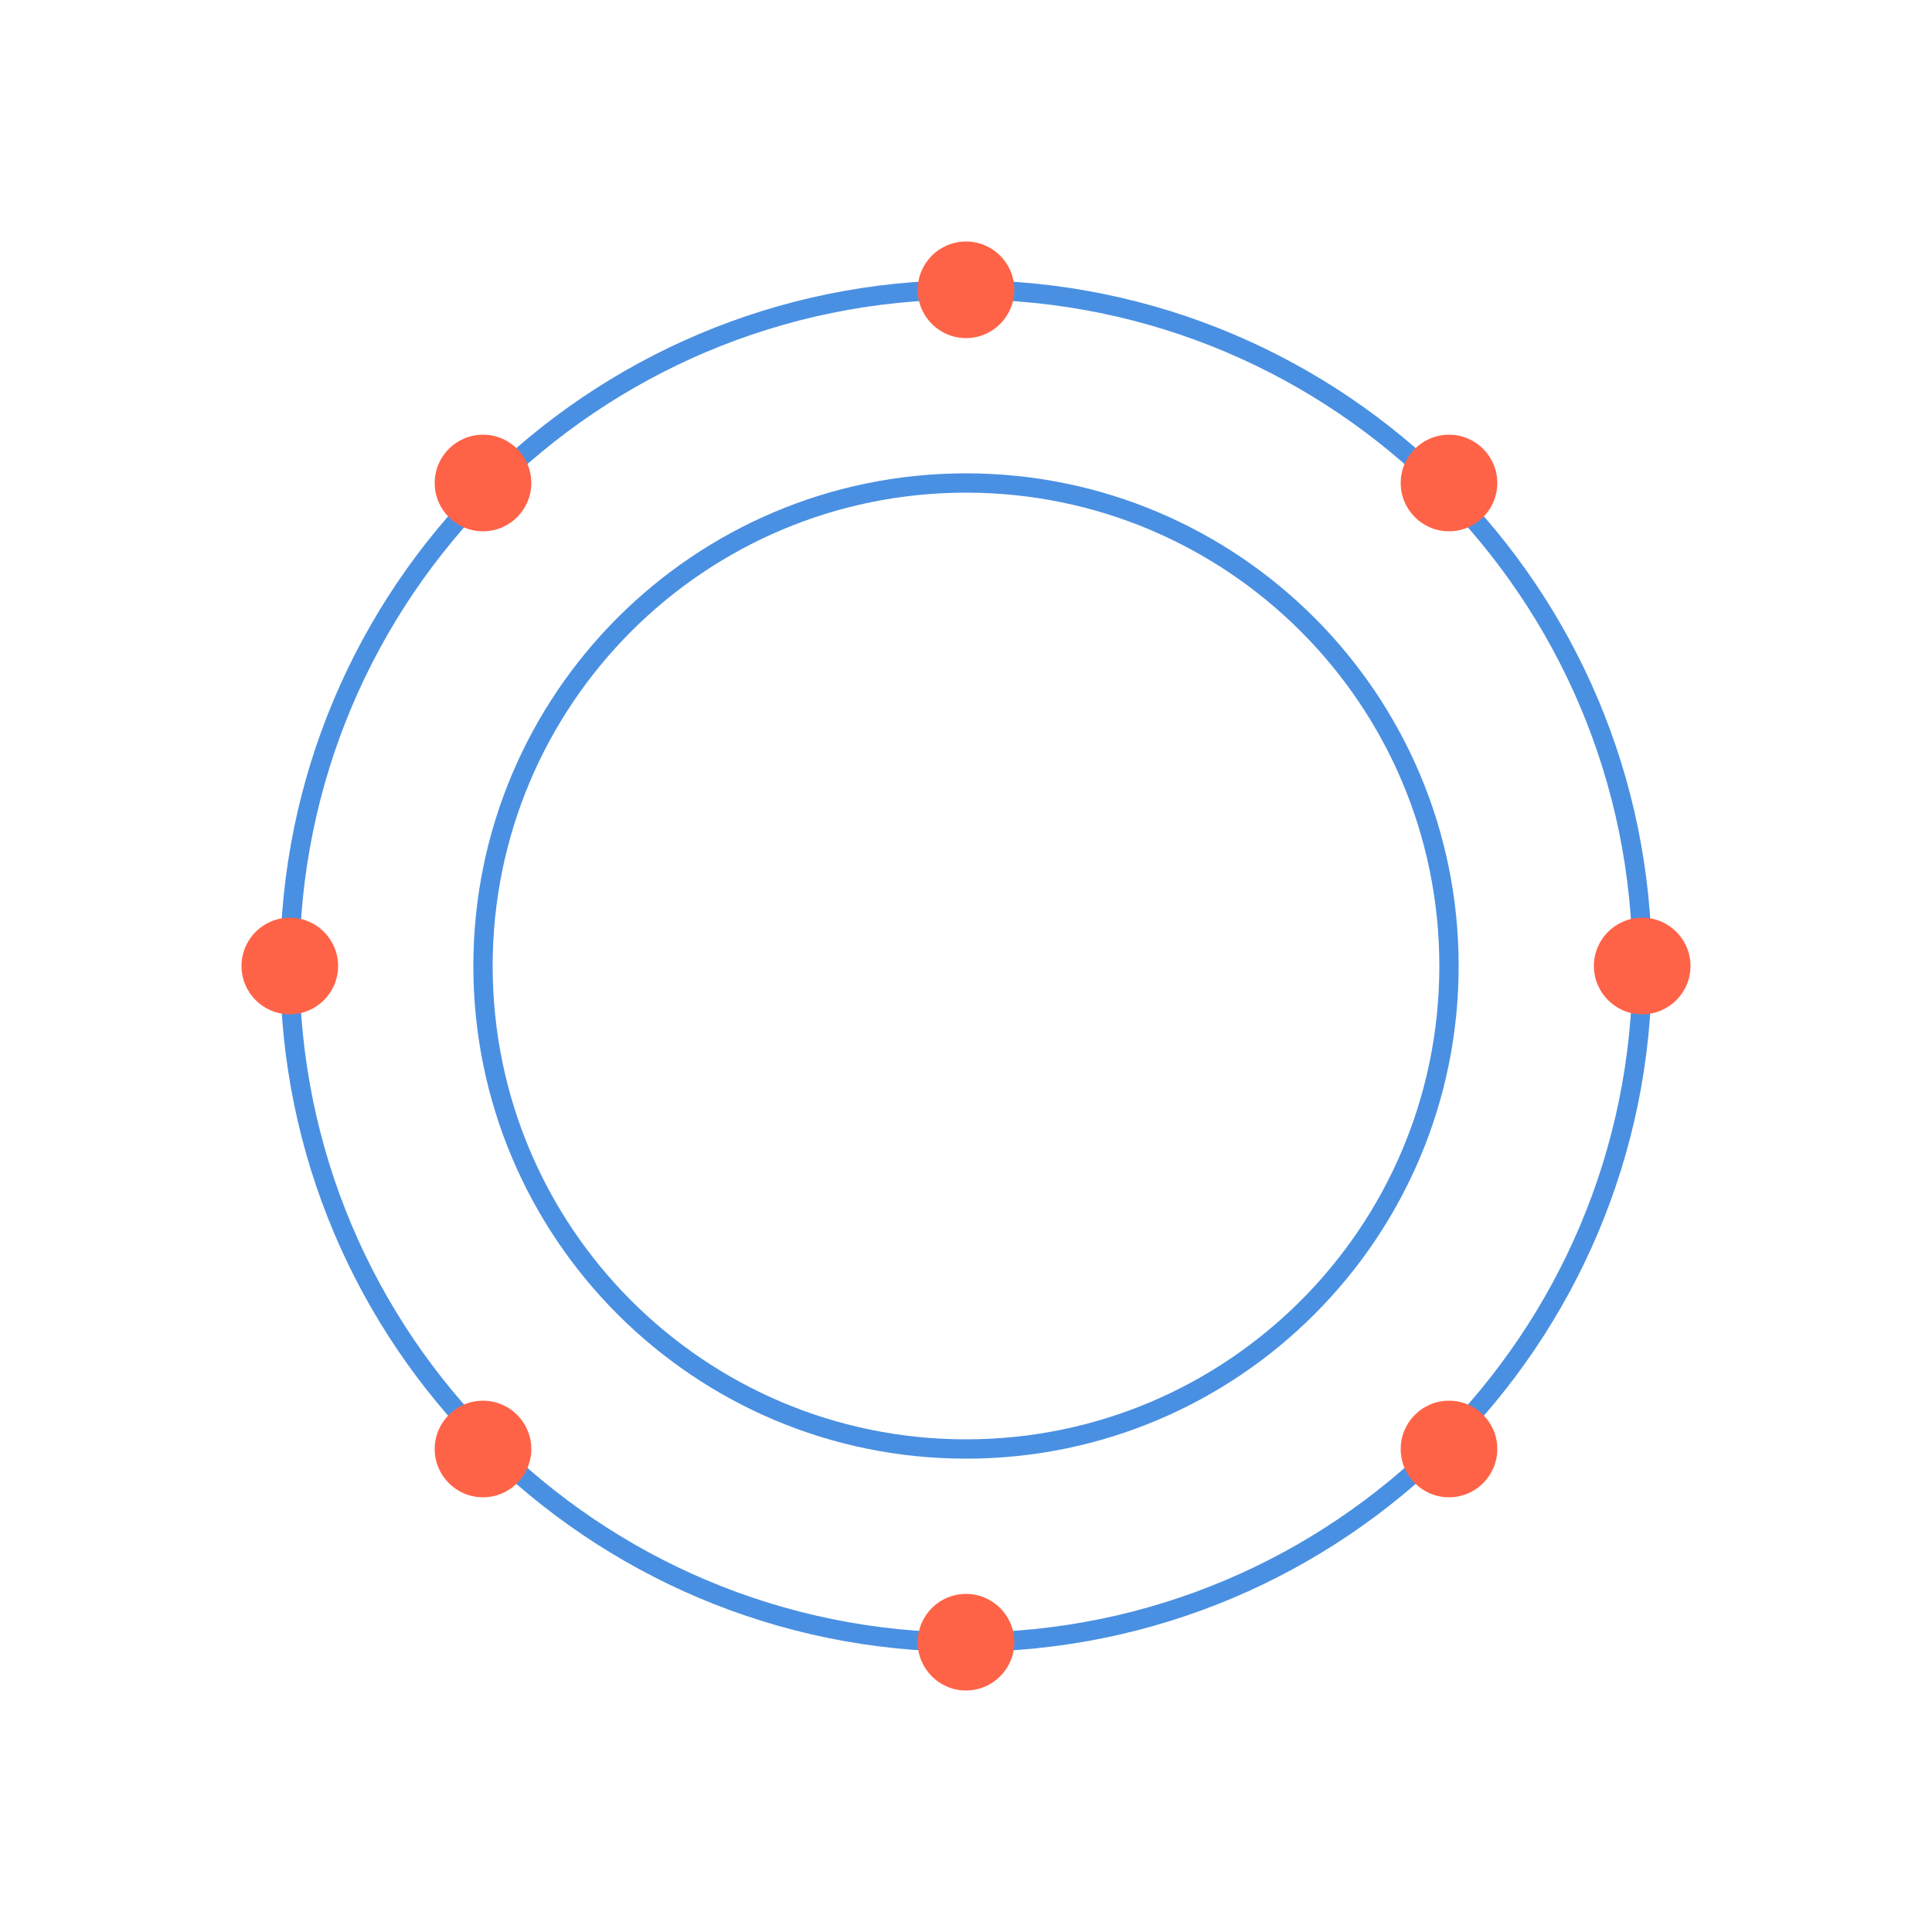
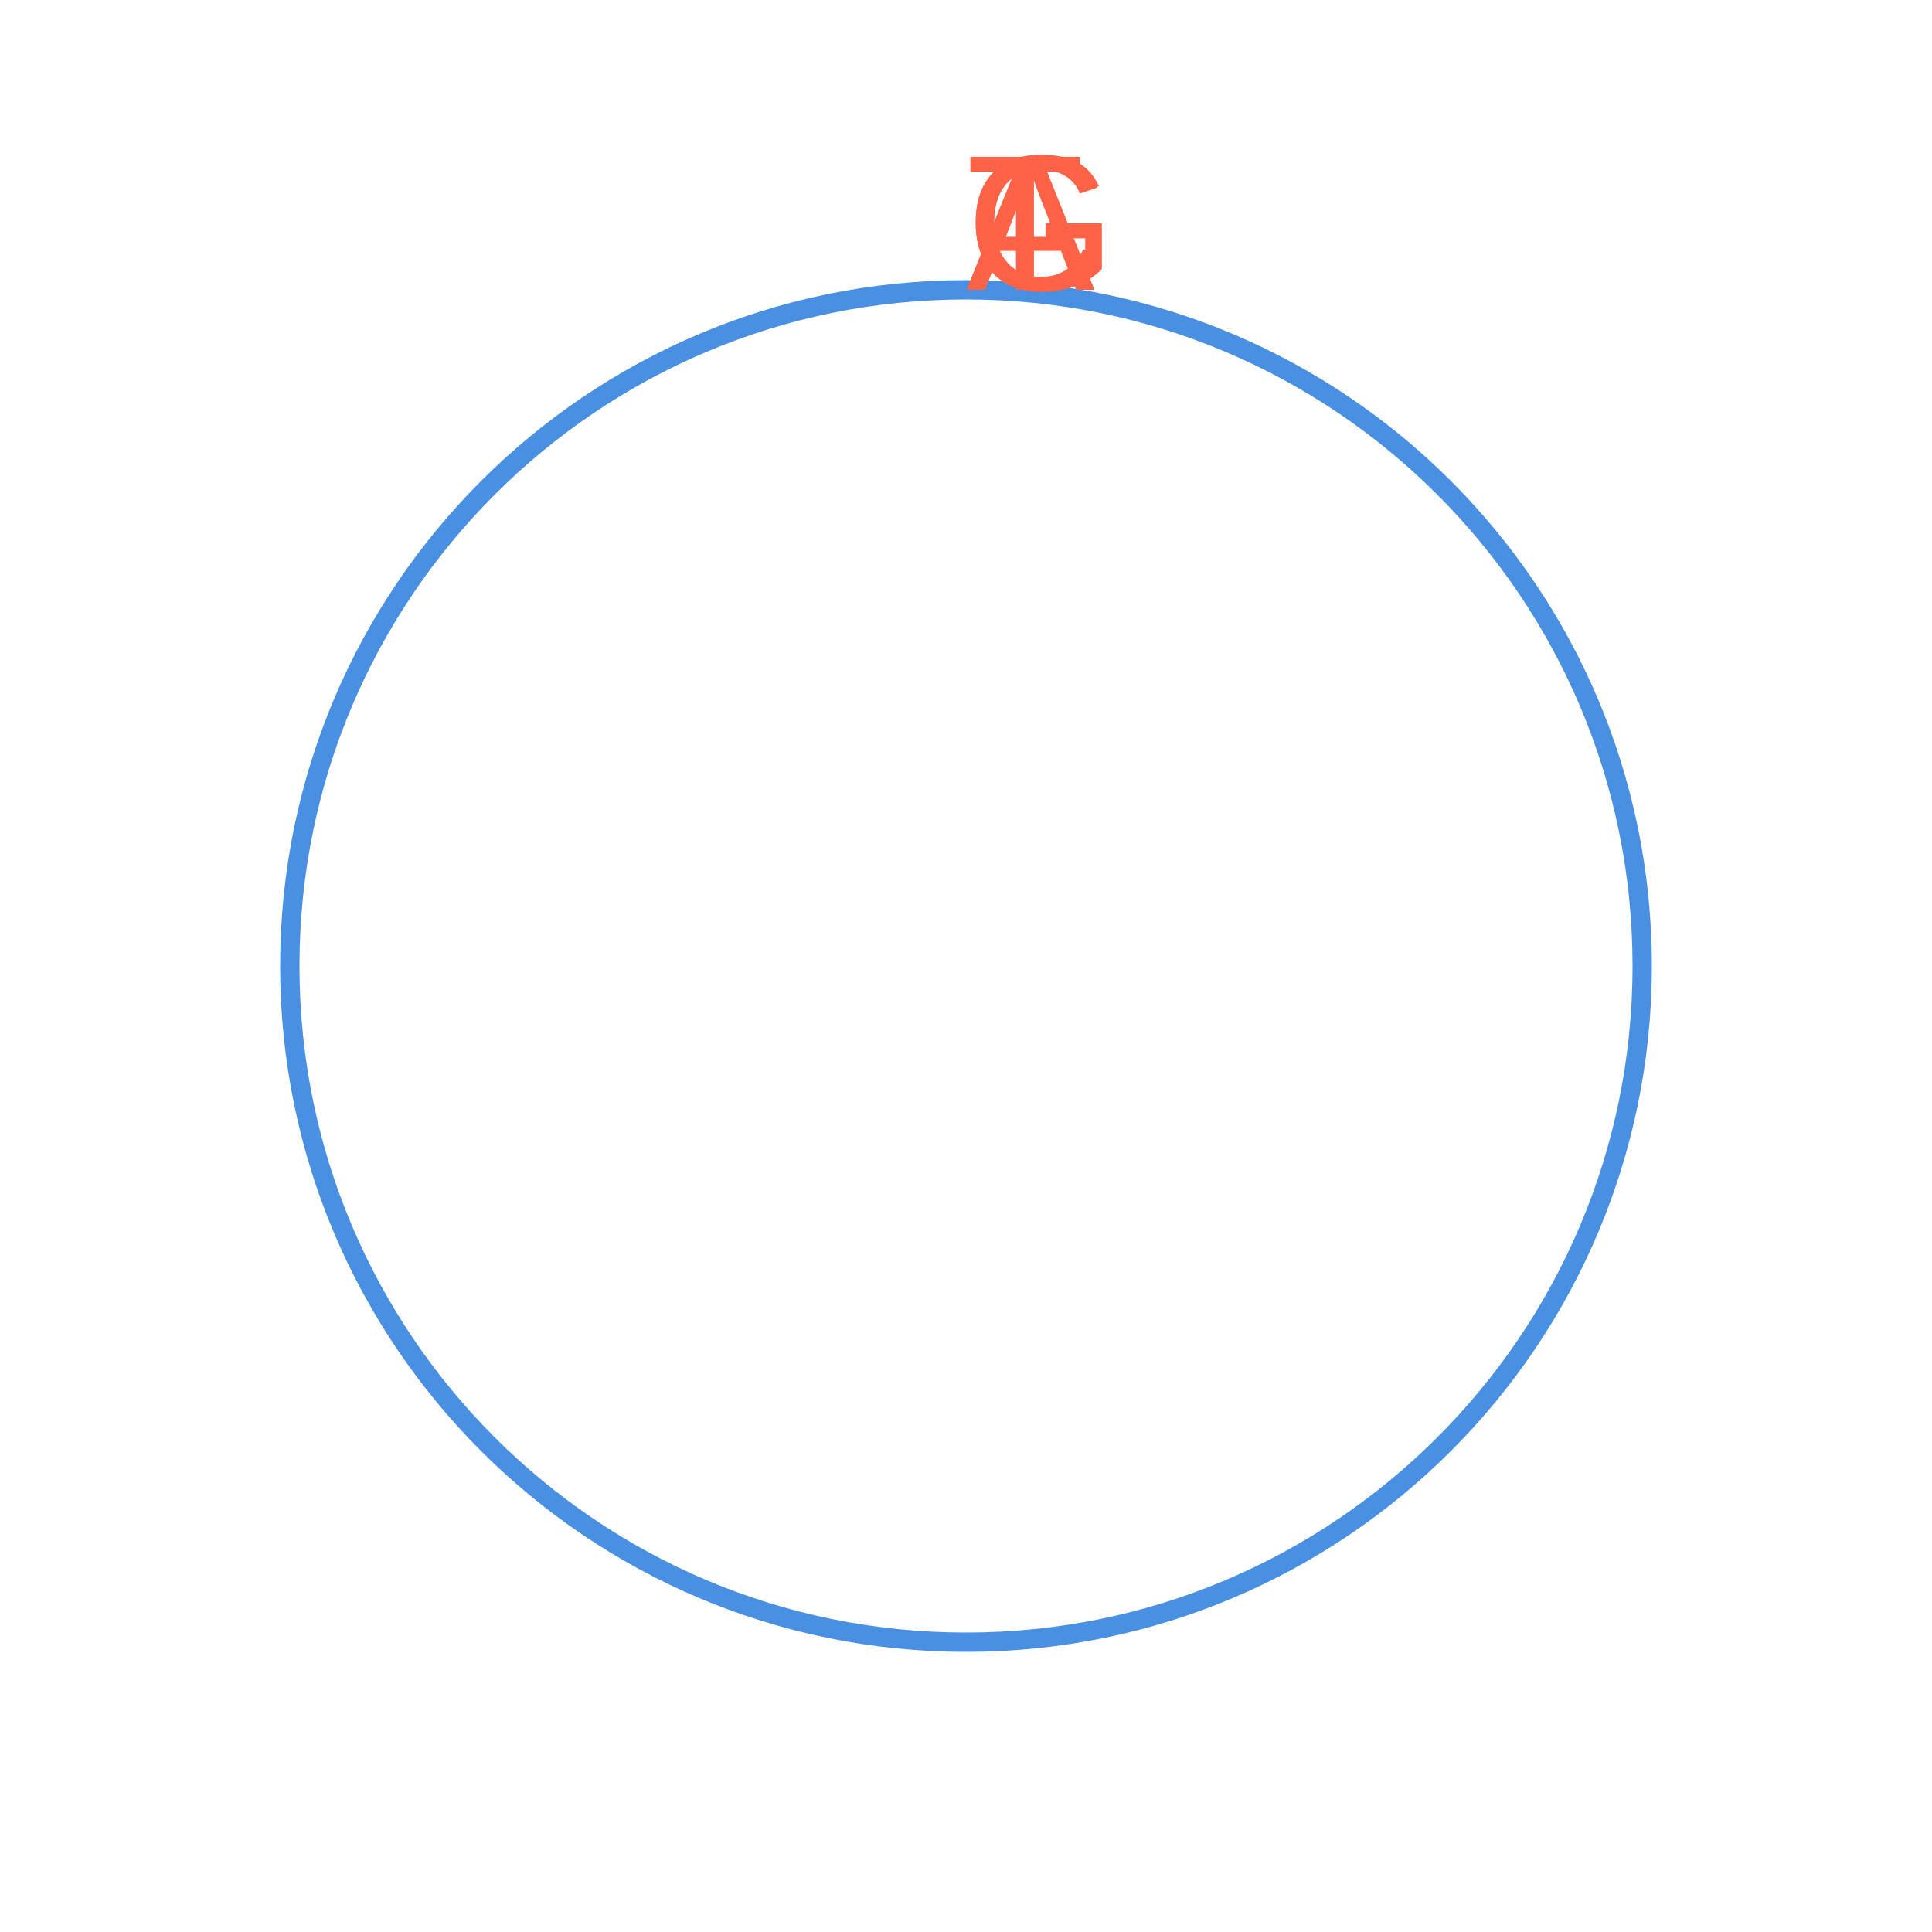
<svg xmlns="http://www.w3.org/2000/svg" viewBox="0 0 200 200">
  <style>
    .circle-helix {
      fill: none;
      stroke: #4a90e2;
      stroke-width: 2;
-       animation: rotate 8s infinite linear;
    }
-     .base-pair {
+     .nucleotide {
+       font-family: Arial, sans-serif;
+       font-size: 20px;
      fill: #ff6347;
-       animation: rotate 4s infinite linear reverse;
+       animation: rotate 4s infinite linear;
    }
    @keyframes rotate {
      from {
-         transform: rotate(0deg);
+         transform: rotate(0deg) translateX(70px) rotate(0deg);
      }
      to {
-         transform: rotate(360deg);
+         transform: rotate(360deg) translateX(70px) rotate(-360deg);
      }
    }
  </style>
  <circle class="circle-helix" cx="100" cy="100" r="70" />
-   <circle class="circle-helix" cx="100" cy="100" r="50" />
-   <circle class="base-pair" cx="100" cy="30" r="5" />
-   <circle class="base-pair" cx="100" cy="170" r="5" />
-   <circle class="base-pair" cx="30" cy="100" r="5" />
-   <circle class="base-pair" cx="170" cy="100" r="5" />
-   <circle class="base-pair" cx="150" cy="50" r="5" />
-   <circle class="base-pair" cx="50" cy="150" r="5" />
-   <circle class="base-pair" cx="150" cy="150" r="5" />
-   <circle class="base-pair" cx="50" cy="50" r="5" />
+   <text class="nucleotide" x="100" y="30">A</text>
+   <text class="nucleotide" x="100" y="30" style="animation-delay: 1s;">T</text>
+   <text class="nucleotide" x="100" y="30" style="animation-delay: 2s;">C</text>
+   <text class="nucleotide" x="100" y="30" style="animation-delay: 3s;">G</text>
</svg>
